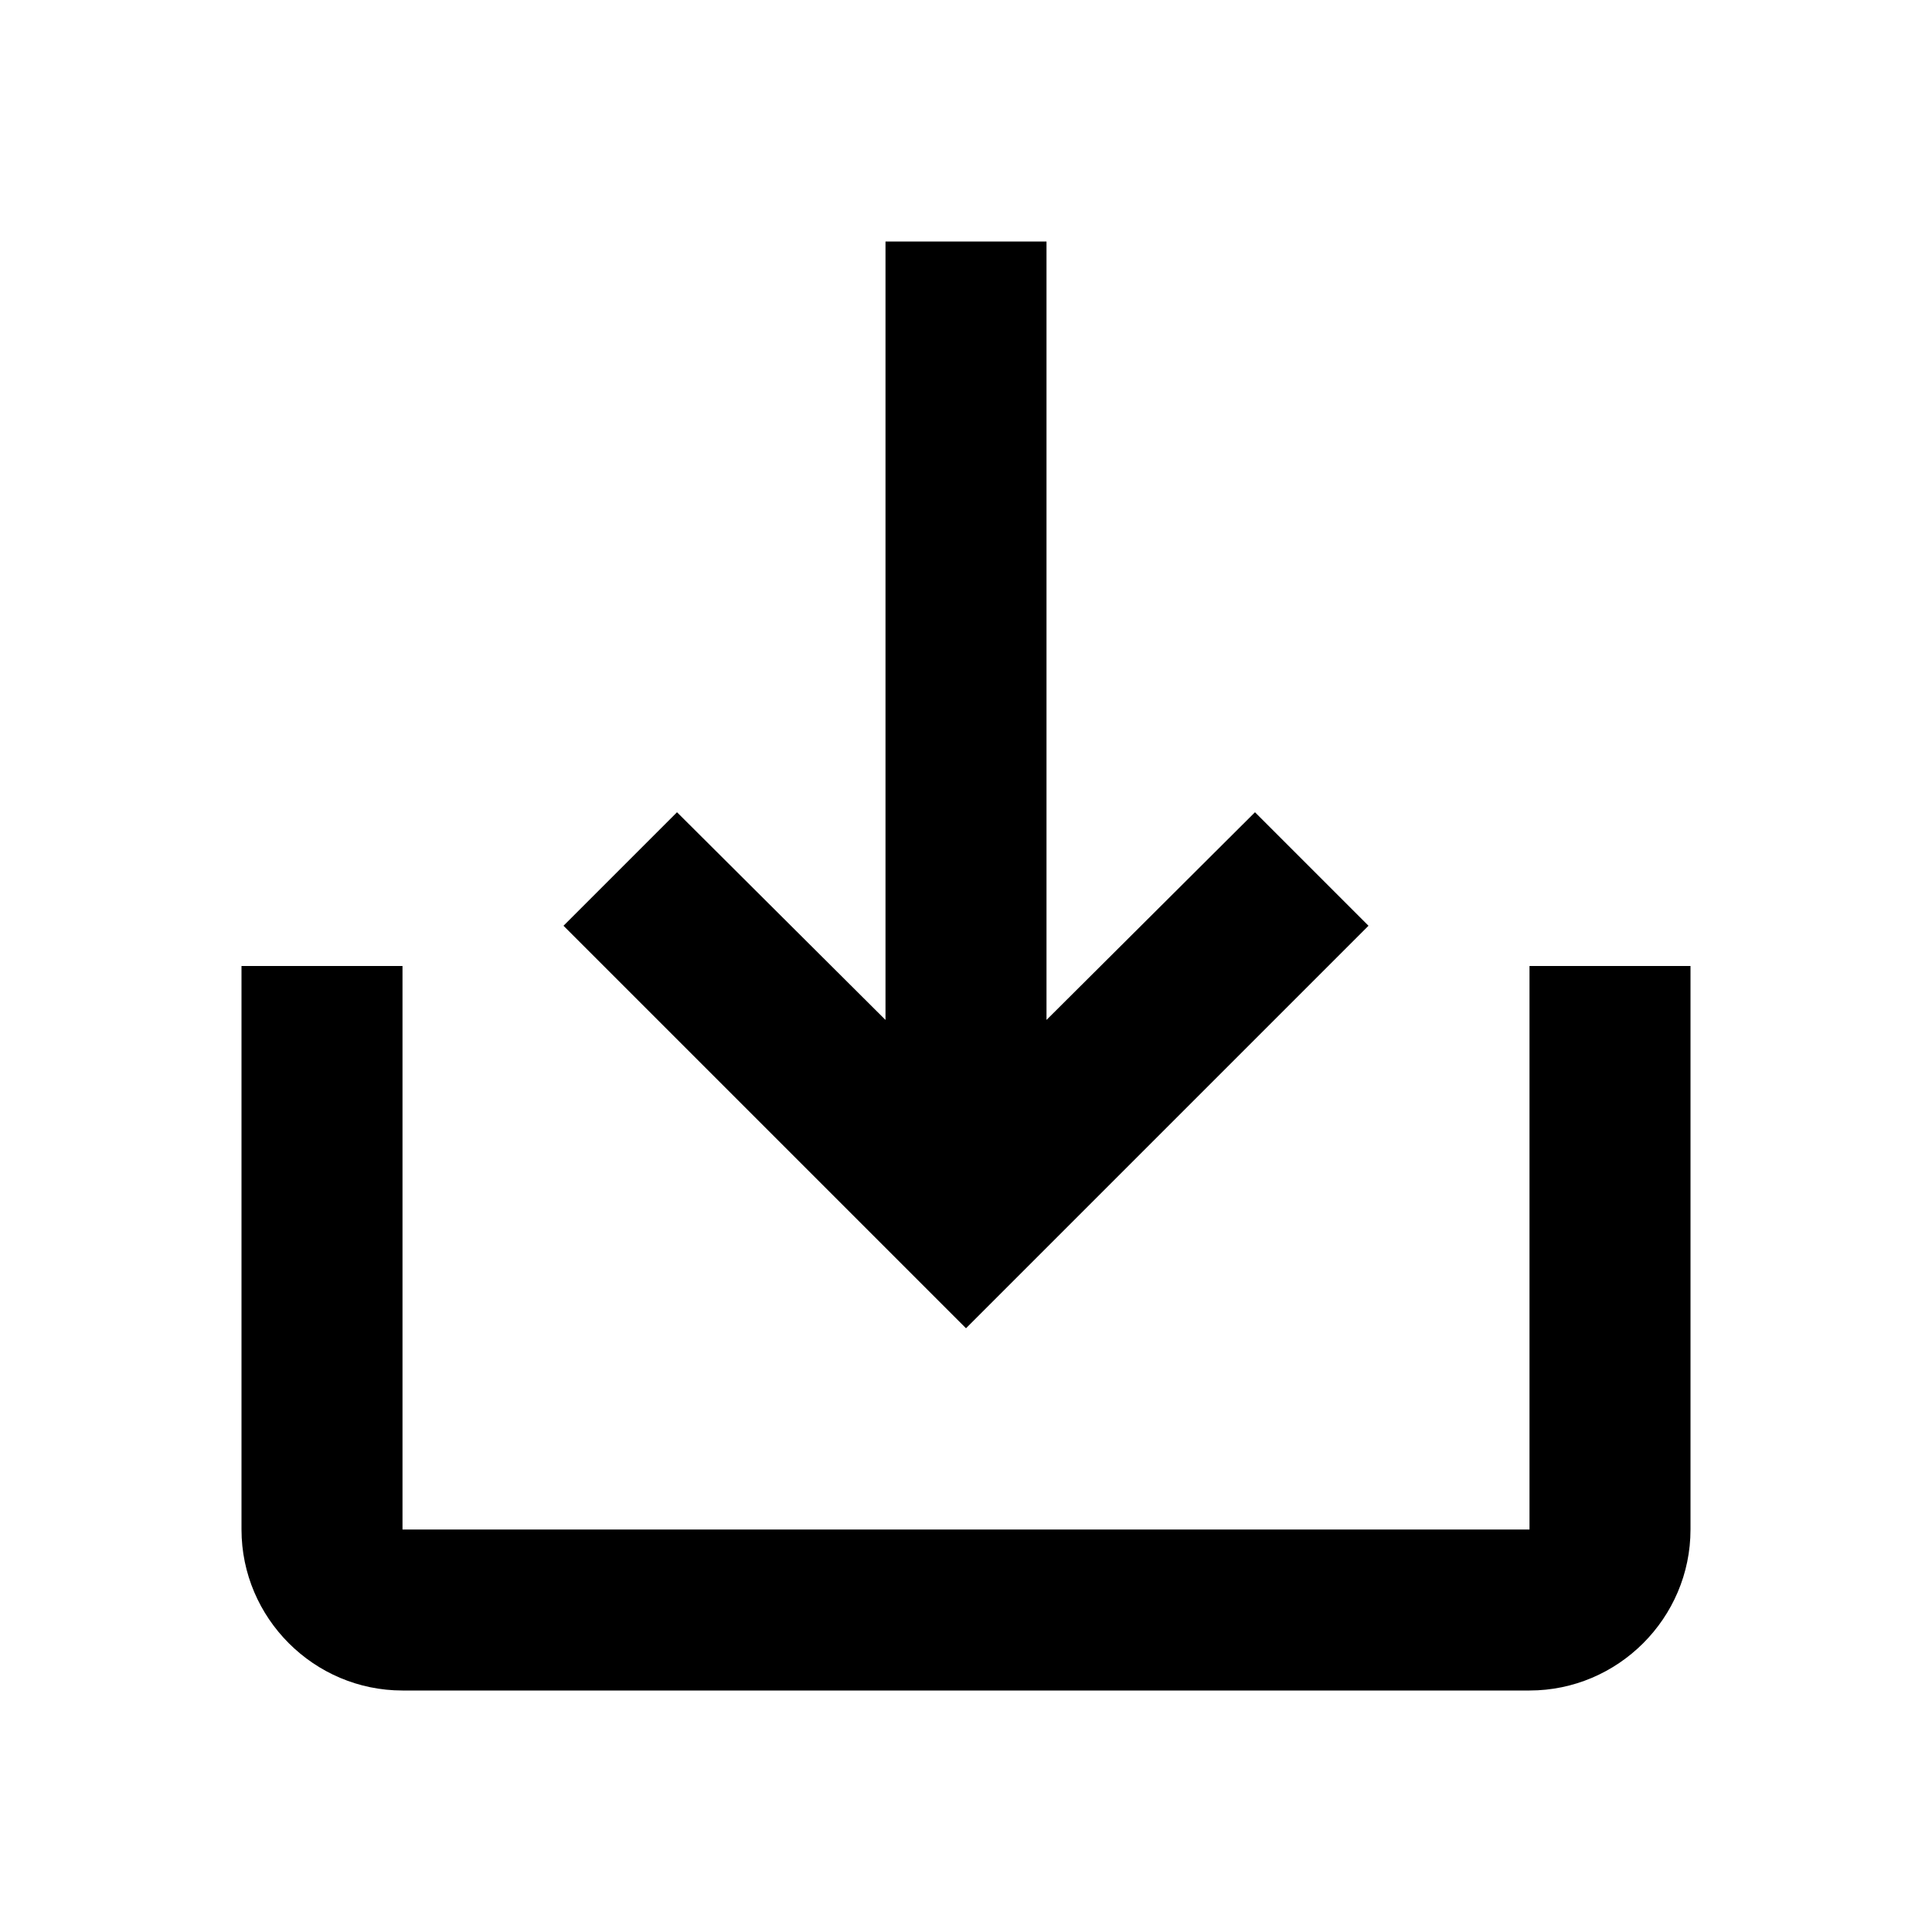
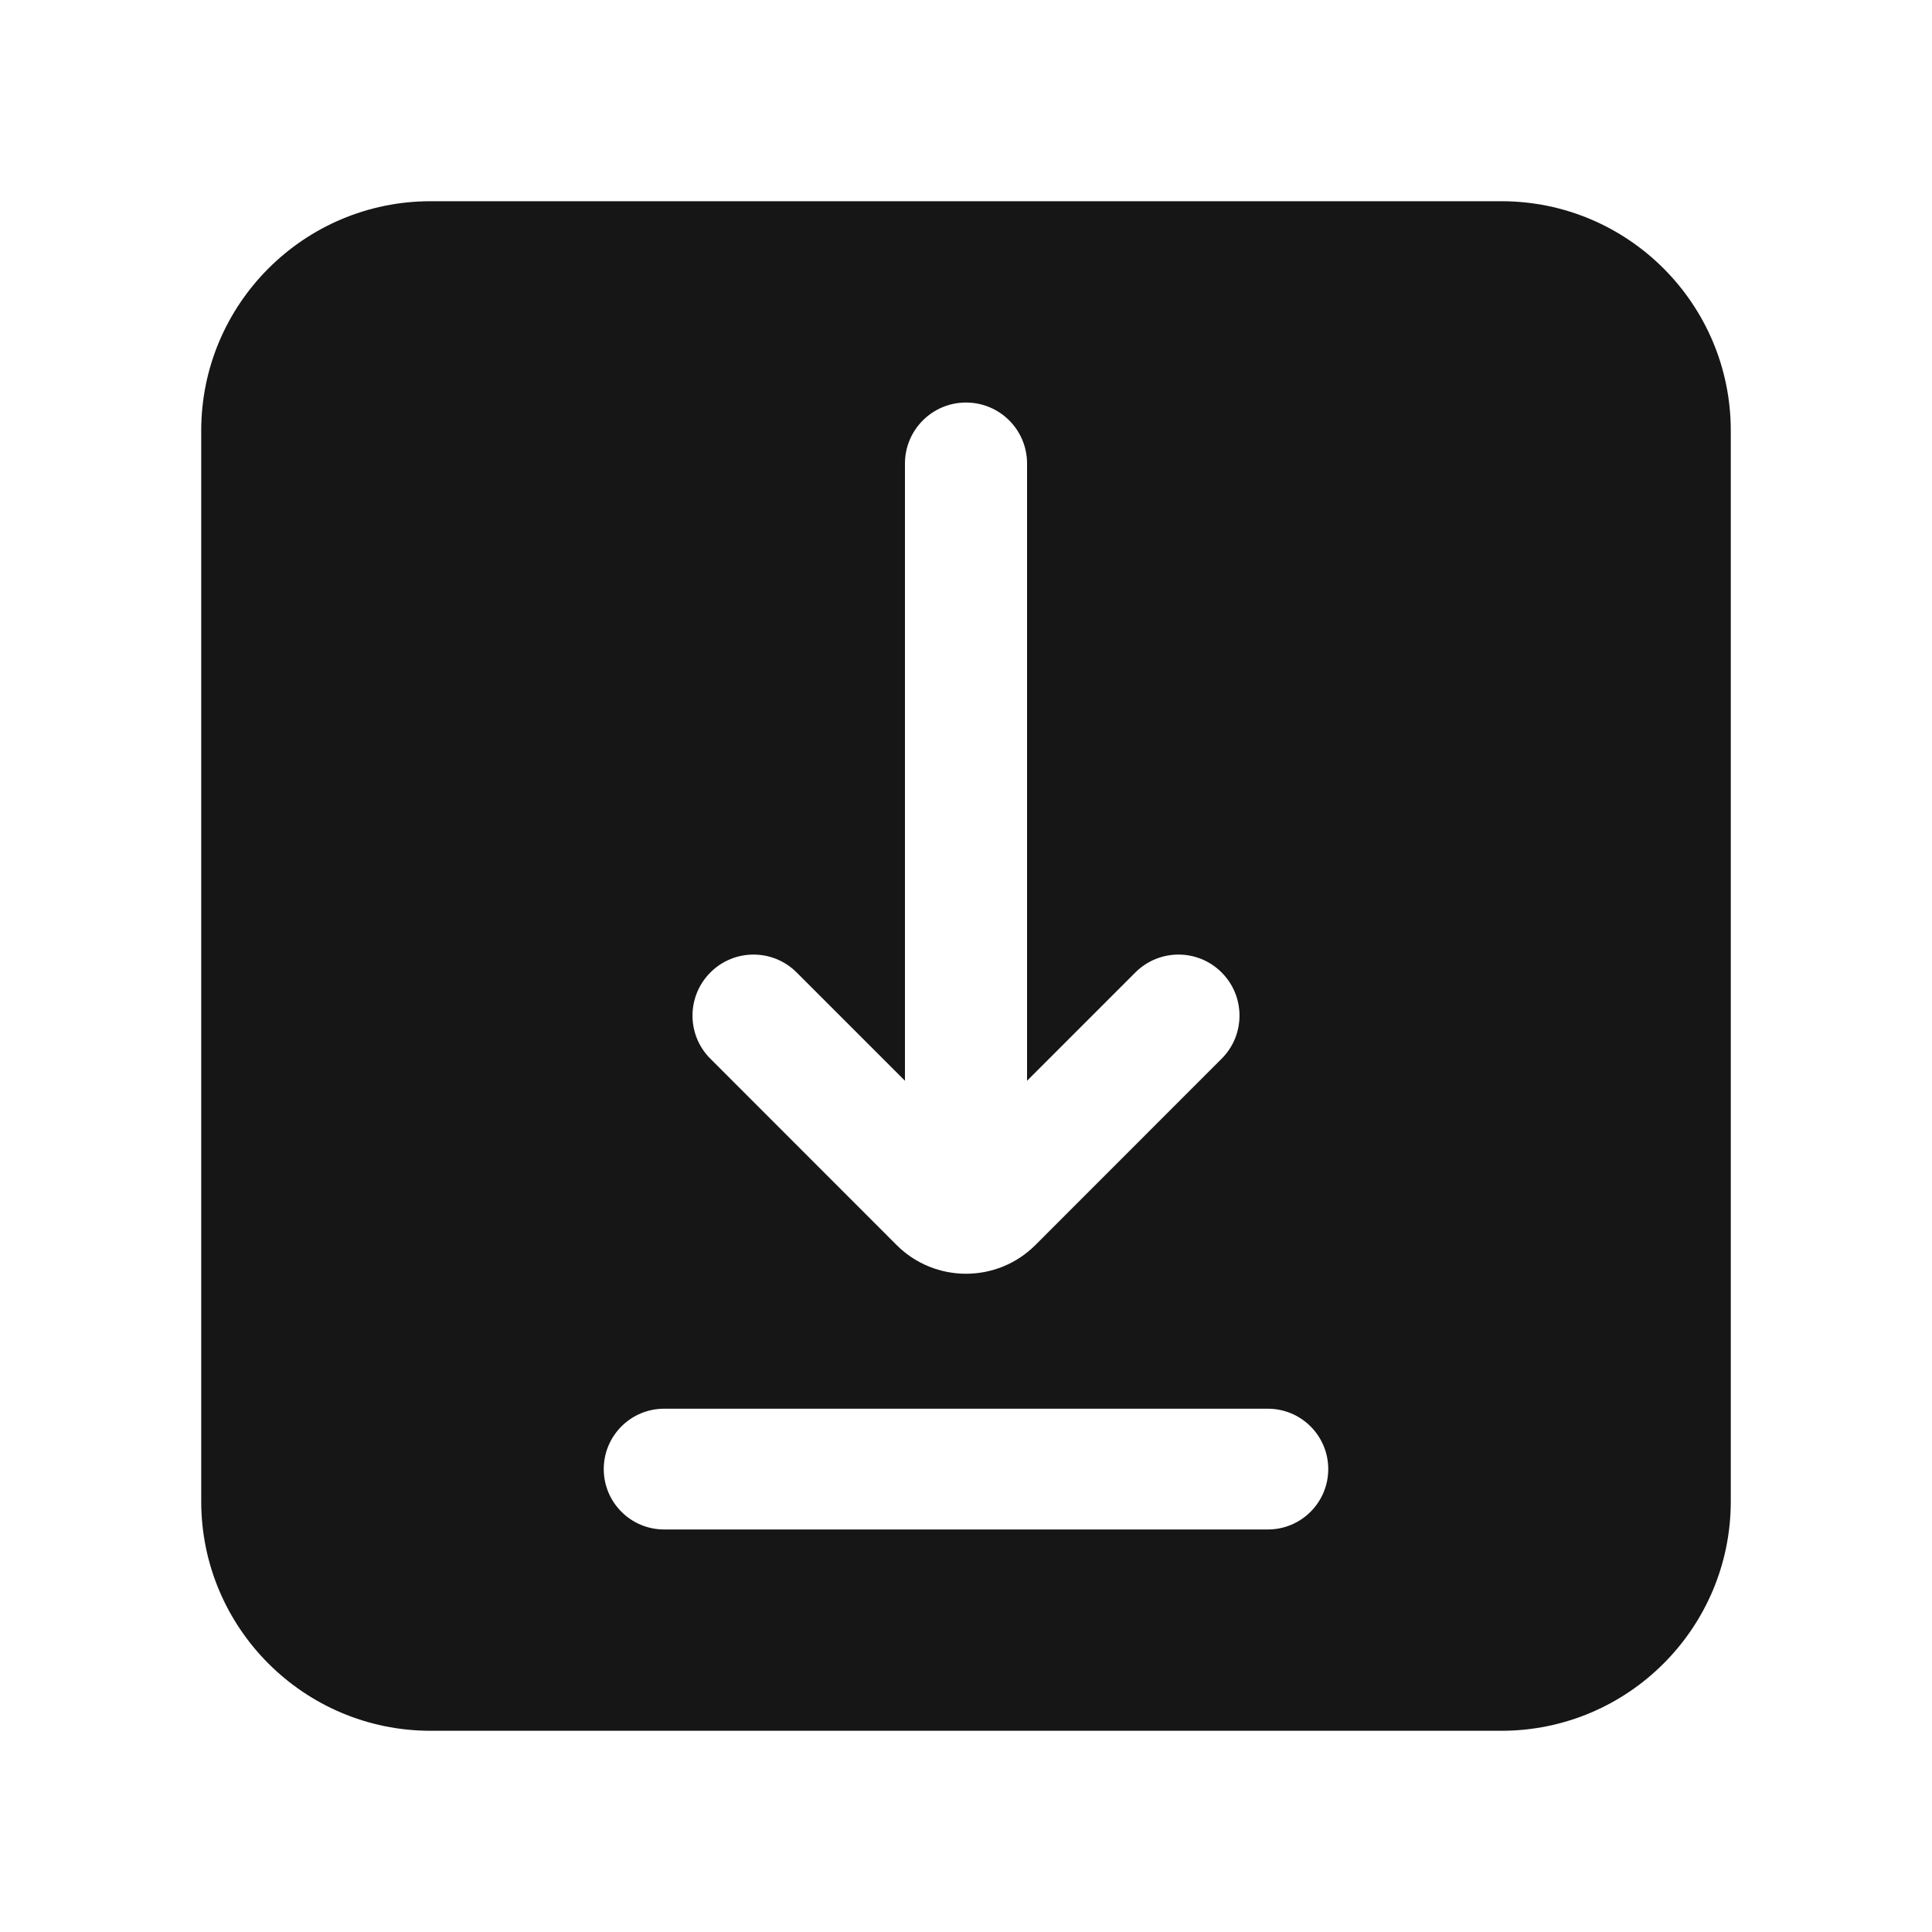
- <svg xmlns="http://www.w3.org/2000/svg" height="24" viewBox="0 0 24 24" width="24">
-   <path d="M0 0h24v24H0z" fill="none" />
-   <path d="M19 12v7H5v-7H3v7c0 1.1.9 2 2 2h14c1.1 0 2-.9 2-2v-7h-2zm-6 .67l2.59-2.58L17 11.5l-5 5-5-5 1.41-1.41L11 12.67V3h2z" />
+ <svg xmlns="http://www.w3.org/2000/svg" width="20" height="20" viewBox="0 0 20 20" fill="none">
+   <path fill-rule="evenodd" clip-rule="evenodd" d="M2.083 4.458C2.083 3.147 3.147 2.083 4.458 2.083H15.542C16.853 2.083 17.917 3.147 17.917 4.458V15.542C17.917 16.853 16.853 17.917 15.542 17.917H4.458C3.147 17.917 2.083 16.853 2.083 15.542V4.458ZM13.125 14.583C13.47 14.583 13.75 14.863 13.75 15.208C13.75 15.553 13.47 15.833 13.125 15.833L6.875 15.833C6.53 15.833 6.25 15.553 6.25 15.208C6.25 14.863 6.53 14.583 6.875 14.583H13.125ZM12.646 10.067C12.893 10.313 12.893 10.714 12.646 10.96L10.719 12.888C10.322 13.285 9.678 13.285 9.281 12.888L7.354 10.96C7.107 10.714 7.107 10.314 7.354 10.067C7.6 9.82 8 9.82 8.247 10.067L9.368 11.188L9.368 4.799C9.368 4.45 9.651 4.167 10 4.167C10.349 4.167 10.632 4.449 10.632 4.798L10.632 11.188L11.753 10.067C12 9.82 12.4 9.82 12.646 10.067Z" fill="#161617" />
</svg>
